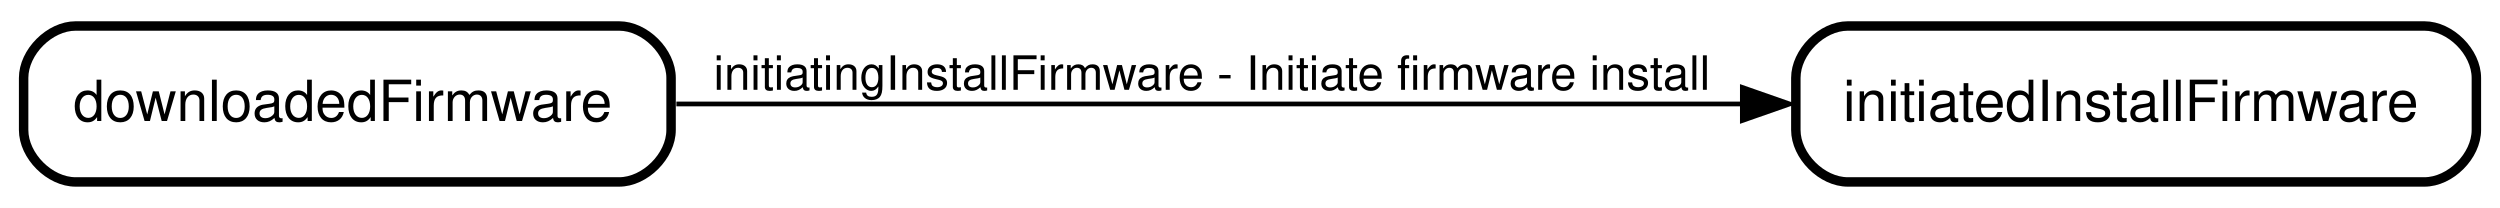
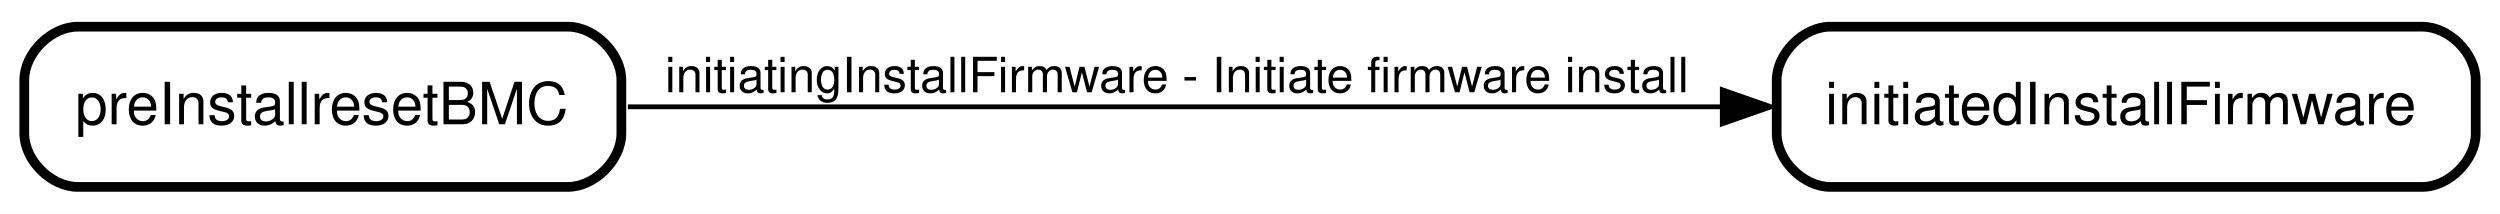
- <svg xmlns="http://www.w3.org/2000/svg" width="529pt" height="44pt" viewBox="0.00 0.00 529.00 44.00">
+ <svg xmlns="http://www.w3.org/2000/svg" width="515pt" height="44pt" viewBox="0.00 0.00 515.00 44.00">
  <g id="graph0" class="graph" transform="scale(1 1) rotate(0) translate(4 40)">
-     <polygon fill="white" stroke="none" points="-4,4 -4,-40 525,-40 525,4 -4,4" />
+     <polygon fill="white" stroke="none" points="-4,4 -4,-40 511,-40 511,4 -4,4" />
    <g id="node1" class="node state regular">
-       <polygon fill="#ffffff" fill-opacity="0.004" stroke="none" stroke-width="2" points="139,-36 0,-36 0,0 139,0 139,-36" />
-       <text text-anchor="start" x="11.5" y="-14.4" font-family="Helvetica,sans-Serif" font-size="12.00">downloadedFirmware</text>
-       <path fill="none" stroke="black" stroke-width="2" d="M12,-1.5C12,-1.5 127,-1.5 127,-1.5 132.5,-1.5 138,-7 138,-12.5 138,-12.5 138,-23.5 138,-23.5 138,-29 132.5,-34.5 127,-34.5 127,-34.5 12,-34.5 12,-34.5 6.5,-34.5 1,-29 1,-23.5 1,-23.5 1,-12.5 1,-12.5 1,-7 6.5,-1.5 12,-1.5" />
+       <polygon fill="#ffffff" fill-opacity="0.004" stroke="none" stroke-width="2" points="507,-36 361,-36 361,0 507,0 507,-36" />
+       <text text-anchor="start" x="372" y="-14.4" font-family="Helvetica,sans-Serif" font-size="12.00">initiatedInstallFirmware</text>
+       <path fill="none" stroke="black" stroke-width="2" d="M373,-1.5C373,-1.5 495,-1.5 495,-1.5 500.5,-1.5 506,-7 506,-12.5 506,-12.5 506,-23.5 506,-23.5 506,-29 500.5,-34.5 495,-34.5 495,-34.5 373,-34.5 373,-34.5 367.5,-34.5 362,-29 362,-23.5 362,-23.5 362,-12.5 362,-12.5 362,-7 367.5,-1.5 373,-1.5" />
    </g>
    <g id="node2" class="node state regular">
-       <polygon fill="#ffffff" fill-opacity="0.004" stroke="none" stroke-width="2" points="521,-36 375,-36 375,0 521,0 521,-36" />
-       <text text-anchor="start" x="386" y="-14.4" font-family="Helvetica,sans-Serif" font-size="12.00">initiatedInstallFirmware</text>
-       <path fill="none" stroke="black" stroke-width="2" d="M387,-1.5C387,-1.5 509,-1.5 509,-1.5 514.5,-1.5 520,-7 520,-12.5 520,-12.5 520,-23.5 520,-23.5 520,-29 514.5,-34.5 509,-34.5 509,-34.5 387,-34.5 387,-34.5 381.5,-34.5 376,-29 376,-23.5 376,-23.5 376,-12.5 376,-12.5 376,-7 381.5,-1.5 387,-1.5" />
+       <polygon fill="#ffffff" fill-opacity="0.004" stroke="none" stroke-width="2" points="125,-36 0,-36 0,0 125,0 125,-36" />
+       <text text-anchor="start" x="11.5" y="-14.4" font-family="Helvetica,sans-Serif" font-size="12.00">preInstallresetBMC</text>
+       <path fill="none" stroke="black" stroke-width="2" d="M12,-1.5C12,-1.5 113,-1.5 113,-1.5 118.5,-1.5 124,-7 124,-12.5 124,-12.5 124,-23.5 124,-23.5 124,-29 118.5,-34.5 113,-34.5 113,-34.5 12,-34.5 12,-34.5 6.5,-34.5 1,-29 1,-23.5 1,-23.5 1,-12.5 1,-12.5 1,-7 6.5,-1.5 12,-1.5" />
    </g>
    <g id="edge1" class="edge transition">
-       <path fill="none" stroke="black" d="M139.12,-18C202.57,-18 296.97,-18 364.5,-18" />
-       <polygon fill="black" stroke="black" points="364.68,-21.5 374.68,-18 364.68,-14.5 364.68,-21.5" />
-       <text text-anchor="start" x="147" y="-21" font-family="Helvetica,sans-Serif" font-size="10.00">initiatingInstallFirmware - Initiate firmware install   </text>
+       <path fill="none" stroke="black" d="M125.35,-18C187.1,-18 282.37,-18 350.53,-18" />
+       <polygon fill="black" stroke="black" points="350.8,-21.5 360.8,-18 350.8,-14.5 350.8,-21.5" />
+       <text text-anchor="start" x="133" y="-21" font-family="Helvetica,sans-Serif" font-size="10.00">initiatingInstallFirmware - Initiate firmware install   </text>
    </g>
  </g>
</svg>
